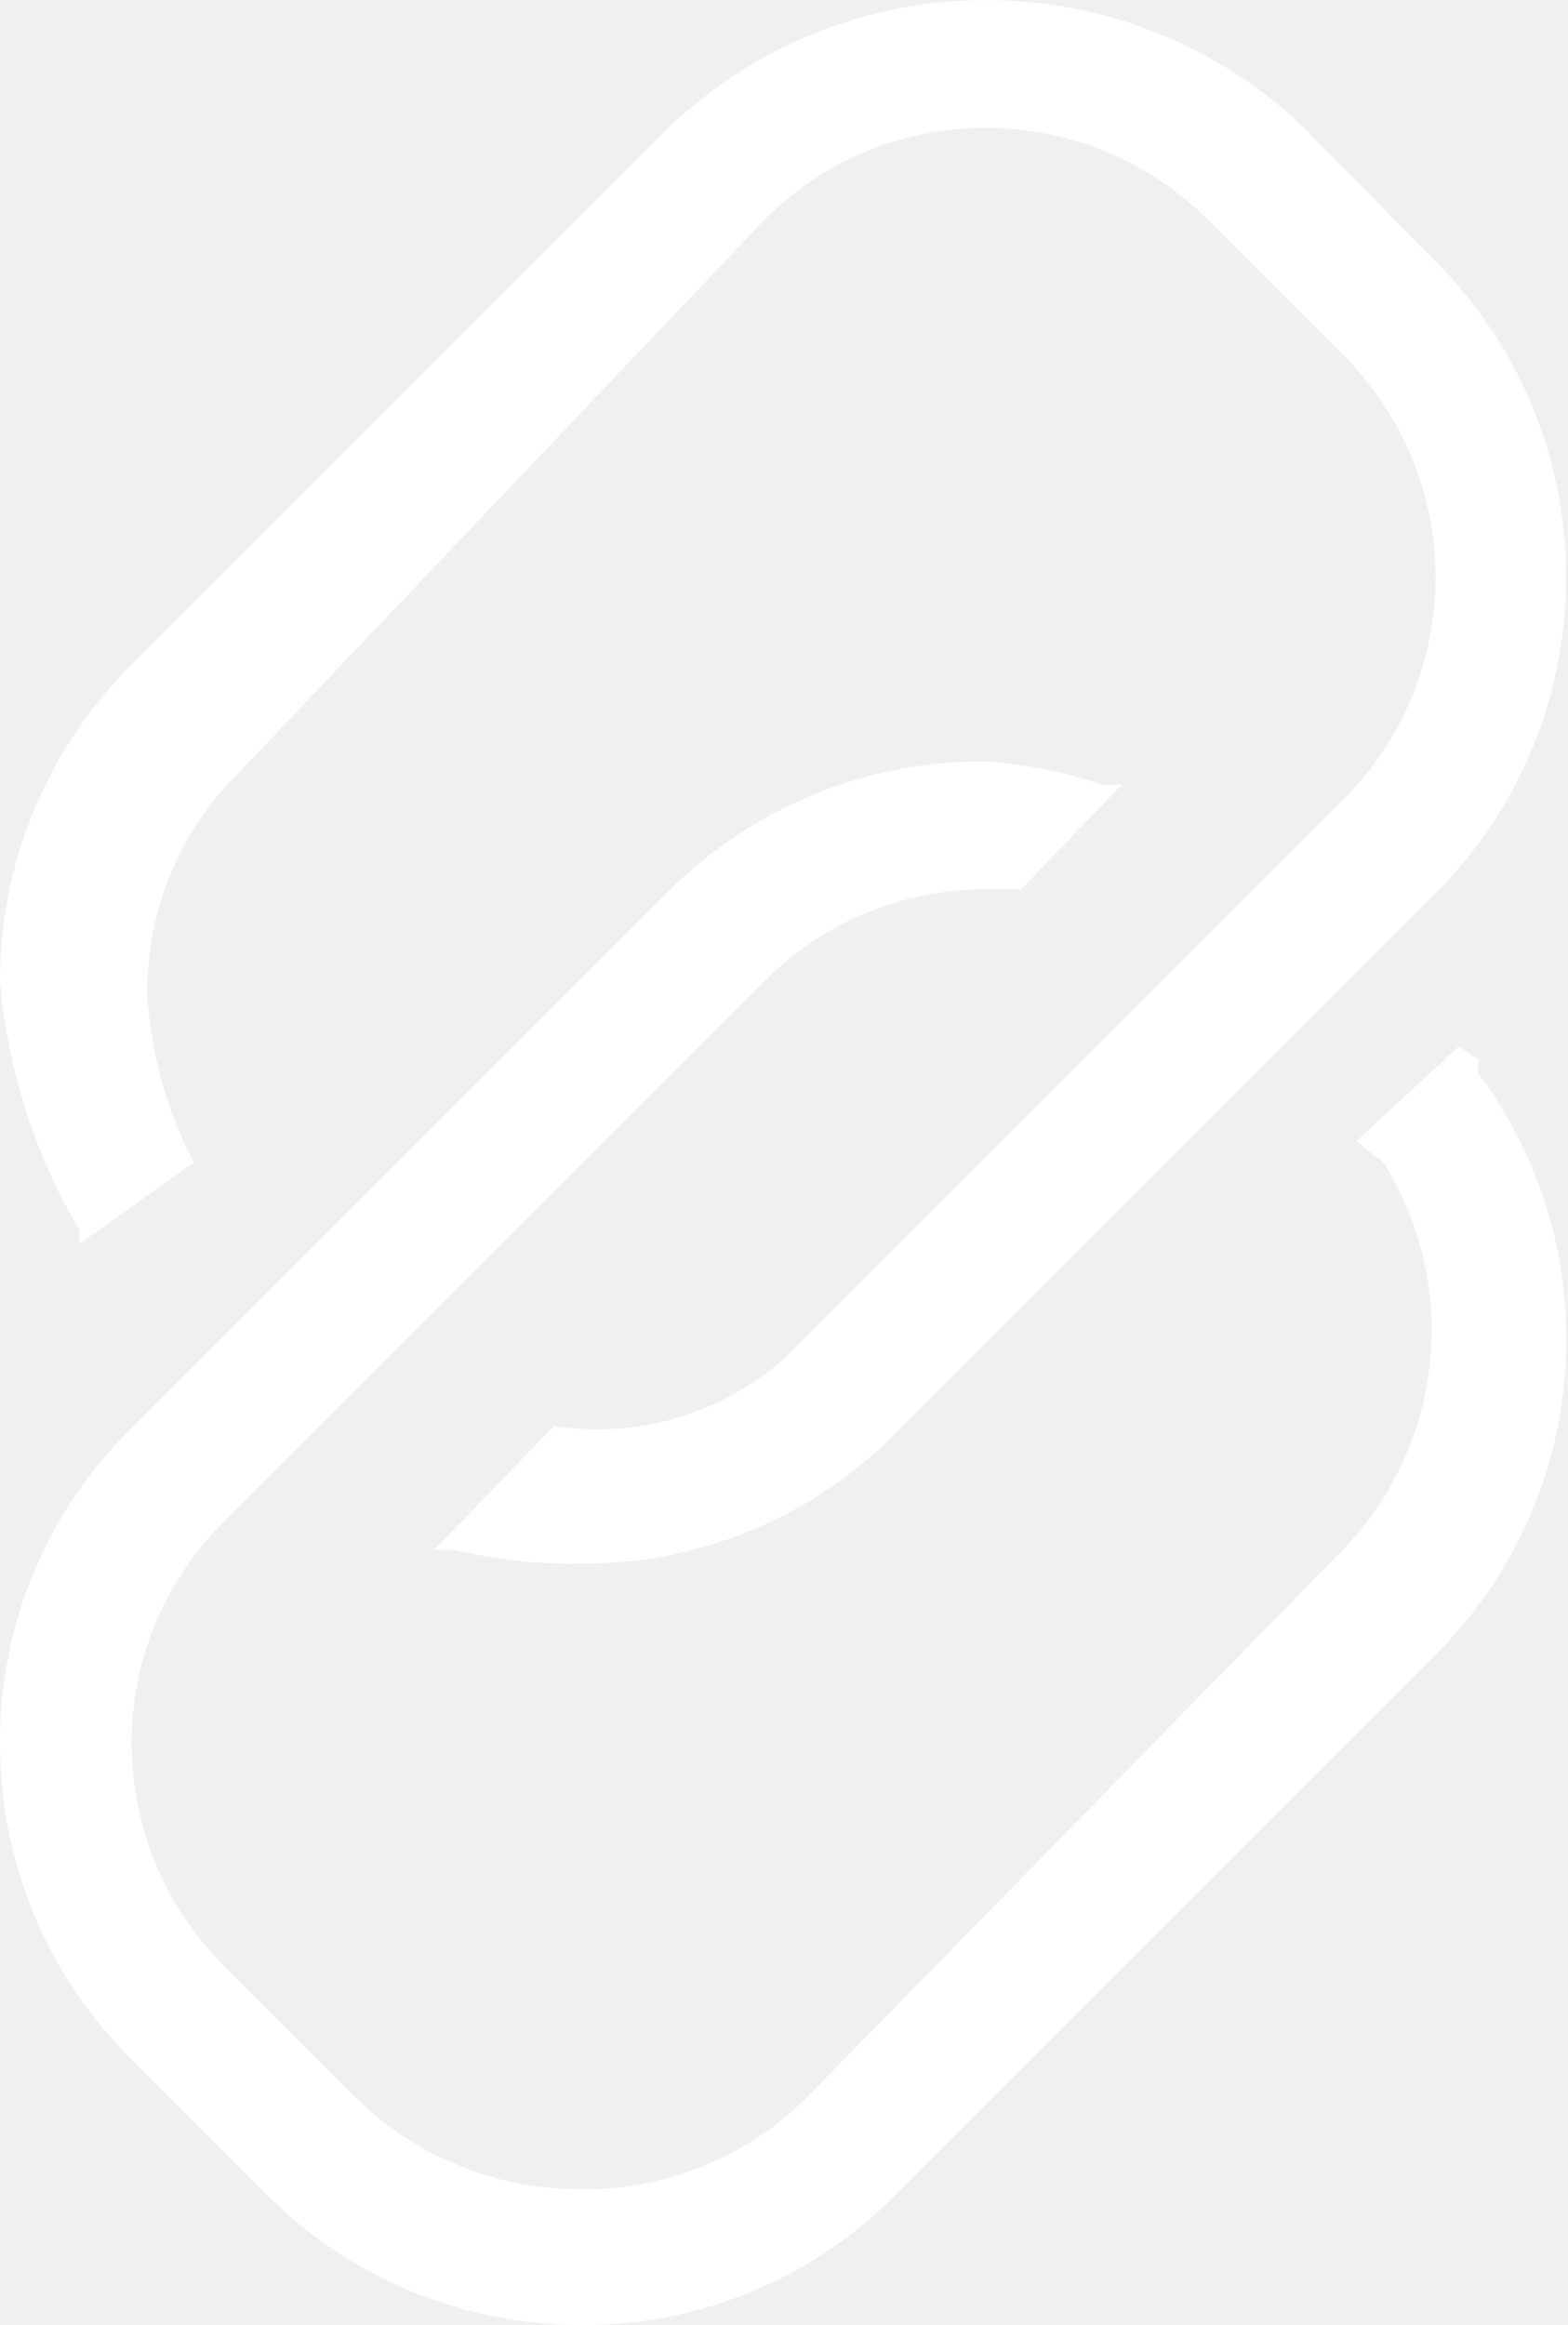
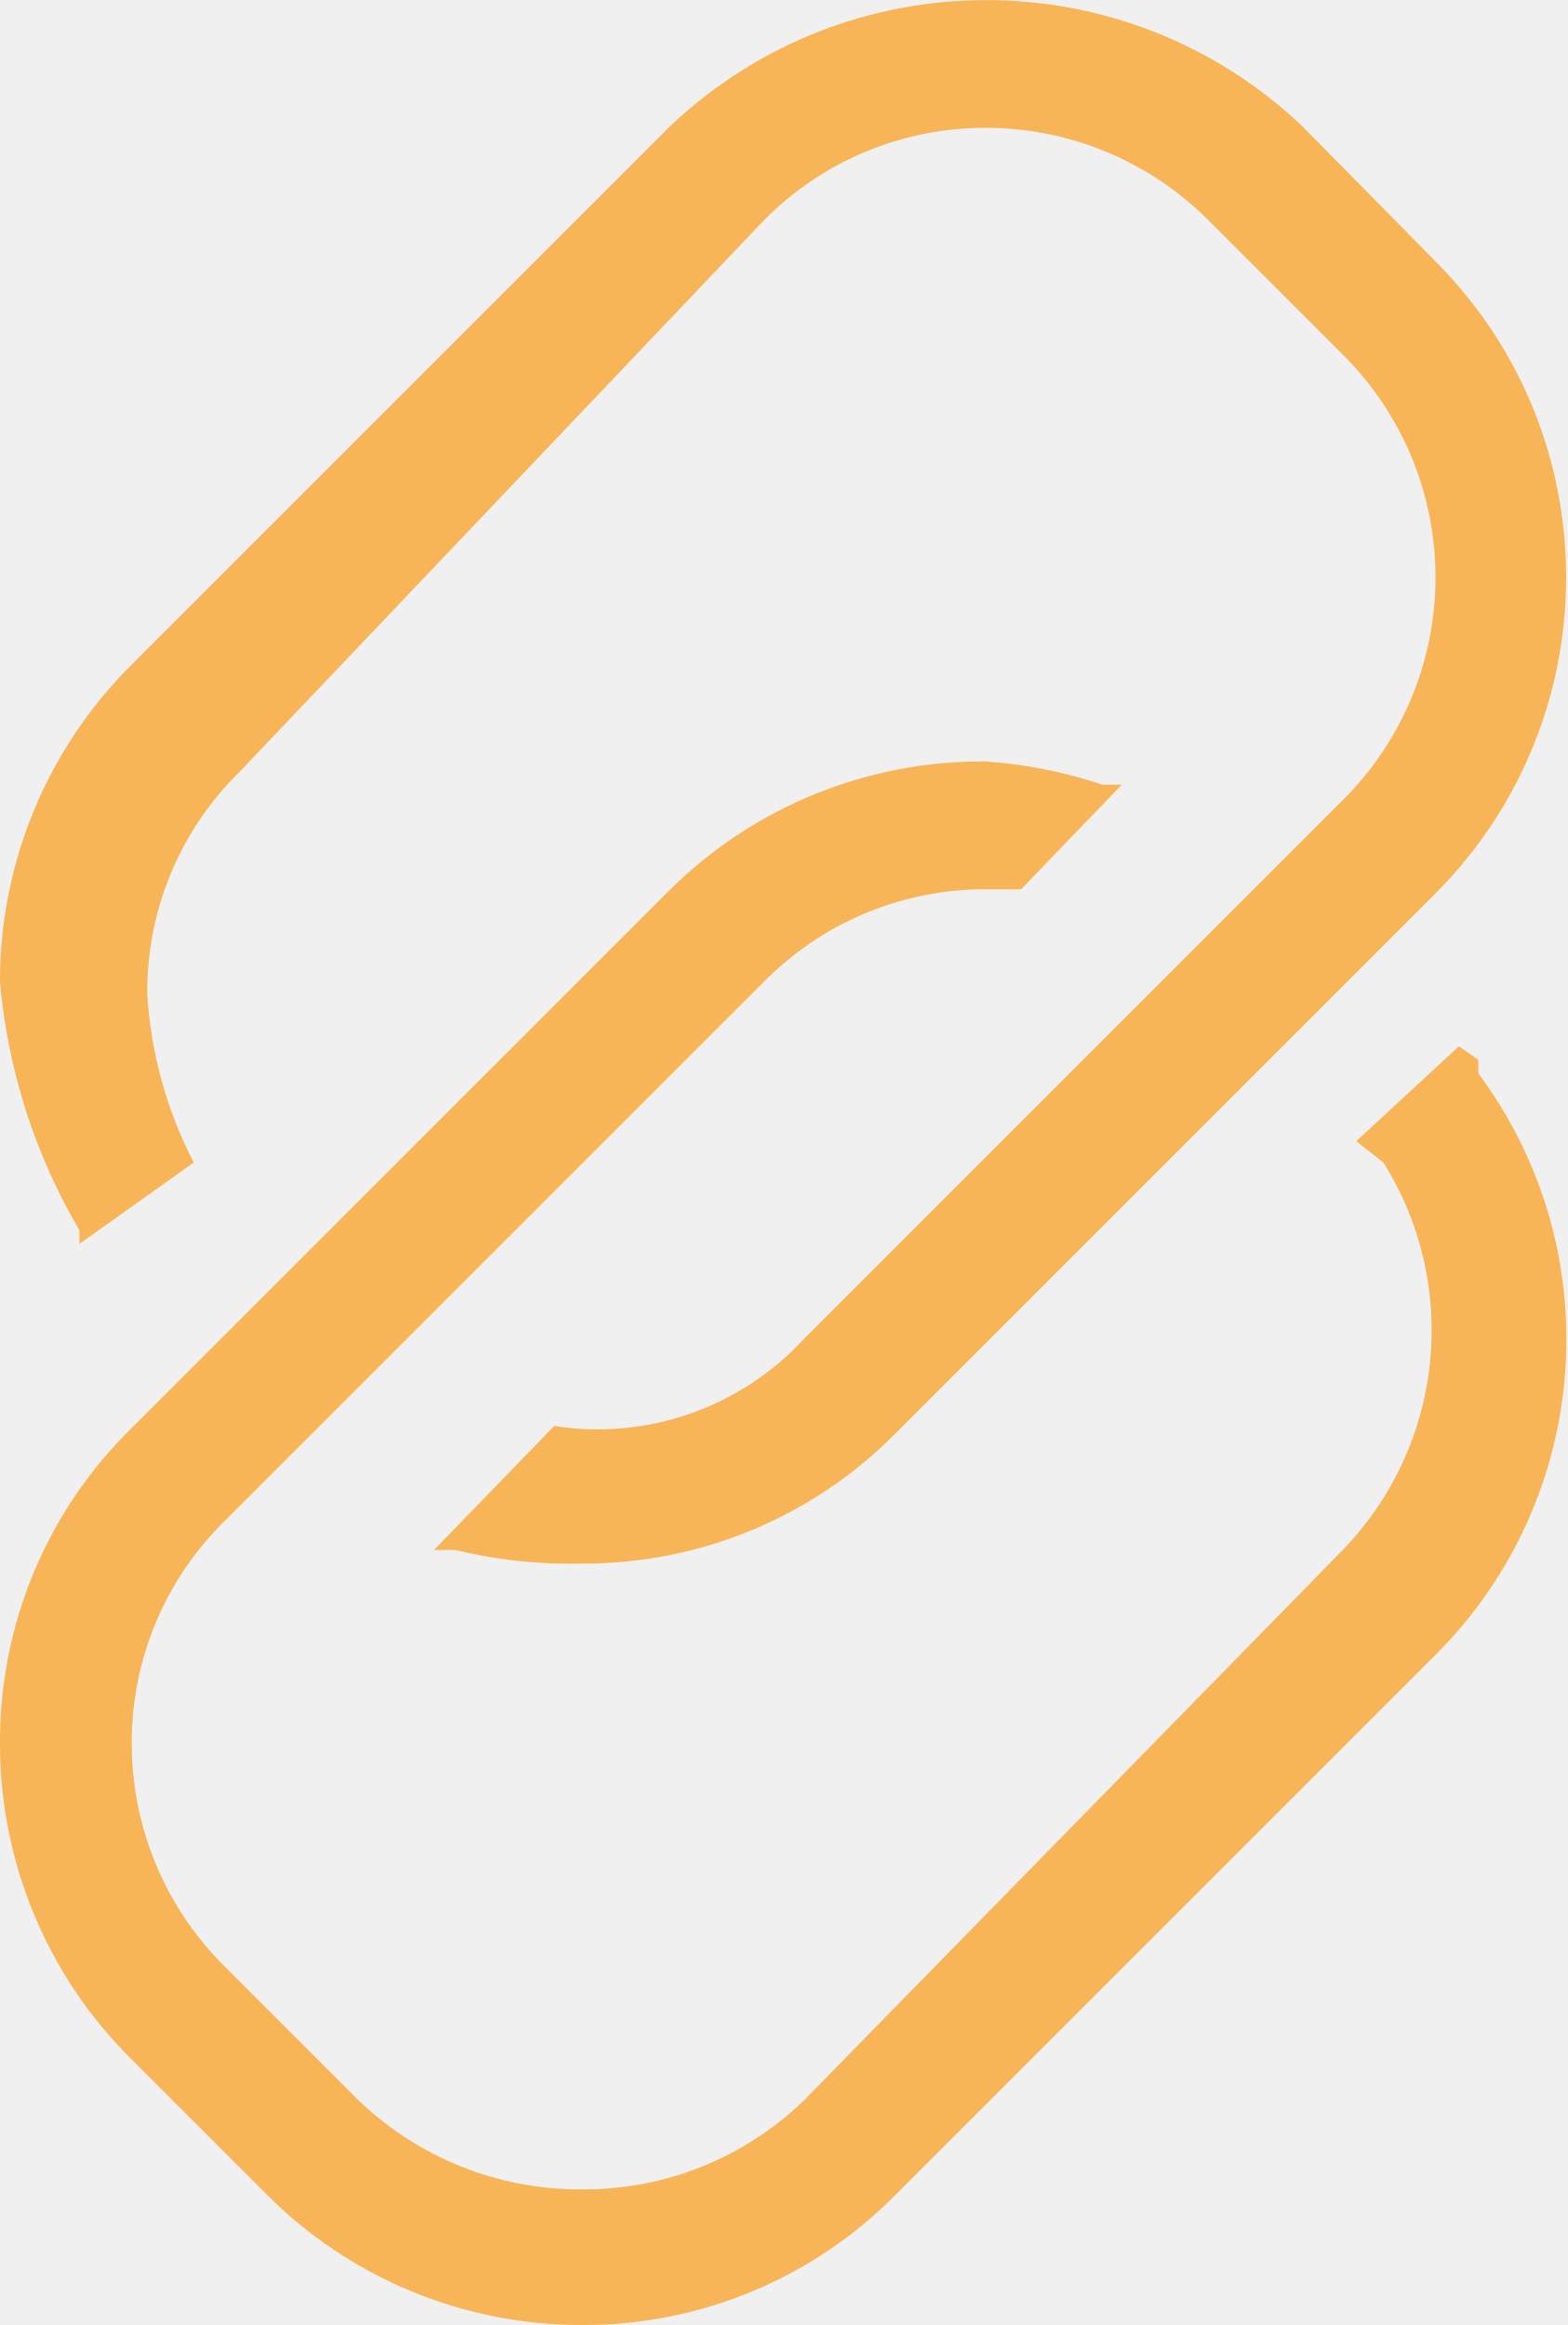
<svg xmlns="http://www.w3.org/2000/svg" viewBox="0 0 8.09 12">
  <defs>
-     <style>.cls-1{fill:#fff;}</style>
+     <style>.cls-1{fill:#F8B558;}</style>
  </defs>
  <g id="Layer_2" data-name="Layer 2">
    <g id="Layer_1-2" data-name="Layer 1">
      <path class="cls-1" d="M3,8.07a2.26,2.26,0,0,0,1.63-.68L7.41,4.61a2.31,2.31,0,0,0,0-3.26L6.72.65a2.37,2.37,0,0,0-3.26,0L.68,3.43A2.3,2.3,0,0,0,0,5.07,3.06,3.06,0,0,0,.41,6.35l0,.07L1,6l0,0a2.17,2.17,0,0,1-.24-.87,1.59,1.59,0,0,1,.48-1.15L3.94,1.14A1.6,1.6,0,0,1,5.09.66a1.62,1.62,0,0,1,1.15.48l.69.69a1.62,1.62,0,0,1,0,2.3L4.15,6.91a1.45,1.45,0,0,1-1.29.45h0L2.24,8l.11,0A2.49,2.49,0,0,0,3,8.07Z" />
      <path class="cls-1" d="M5.09,3.93a2.29,2.29,0,0,0-1.63.66L.68,7.37A2.26,2.26,0,0,0,0,9a2.29,2.29,0,0,0,.68,1.63l.69.69A2.29,2.29,0,0,0,3,12a2.26,2.26,0,0,0,1.63-.68L7.41,8.54a2.3,2.3,0,0,0,.22-3l0-.07L7.53,5.4,7,5.89l0,0L7.14,6a1.63,1.63,0,0,1-.21,2L4.15,10.84A1.63,1.63,0,0,1,3,11.3a1.65,1.65,0,0,1-1.15-.46l-.69-.69A1.62,1.62,0,0,1,.68,9a1.6,1.6,0,0,1,.48-1.15L3.94,5.07a1.6,1.6,0,0,1,1.15-.48l.18,0h0l0,0,.52-.54-.1,0A2.44,2.44,0,0,0,5.09,3.93Z" />
    </g>
  </g>
</svg>
